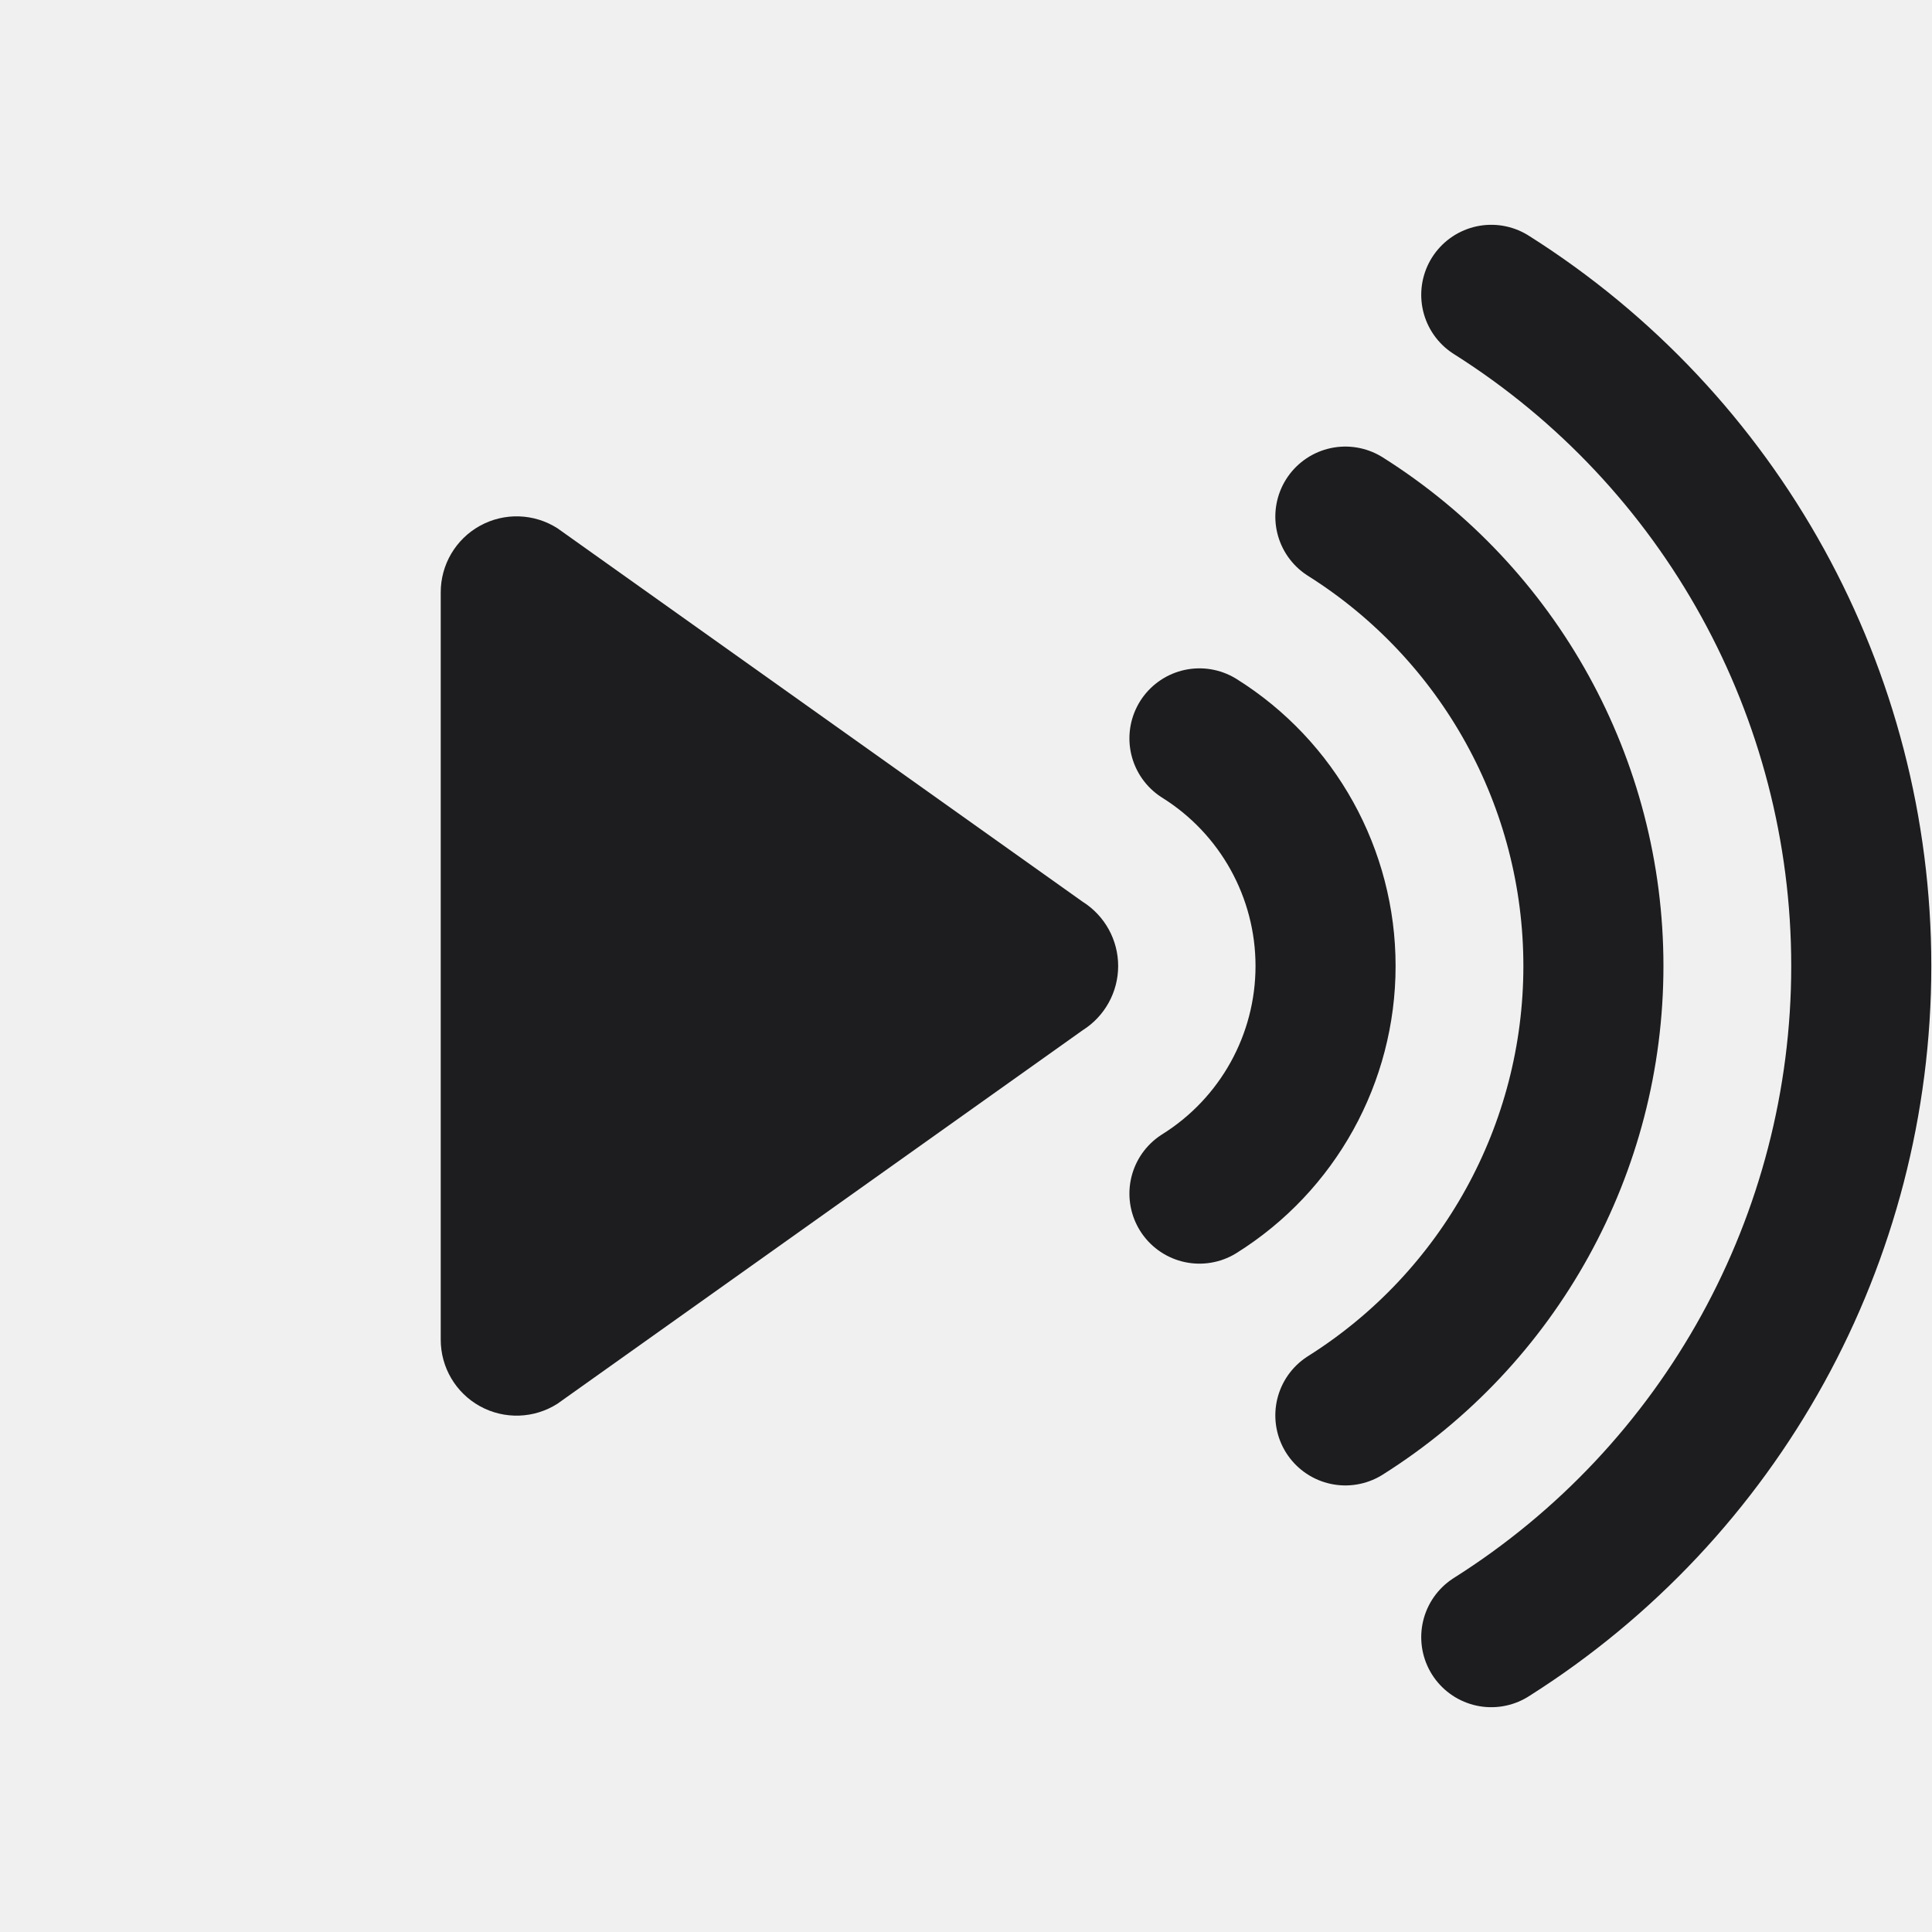
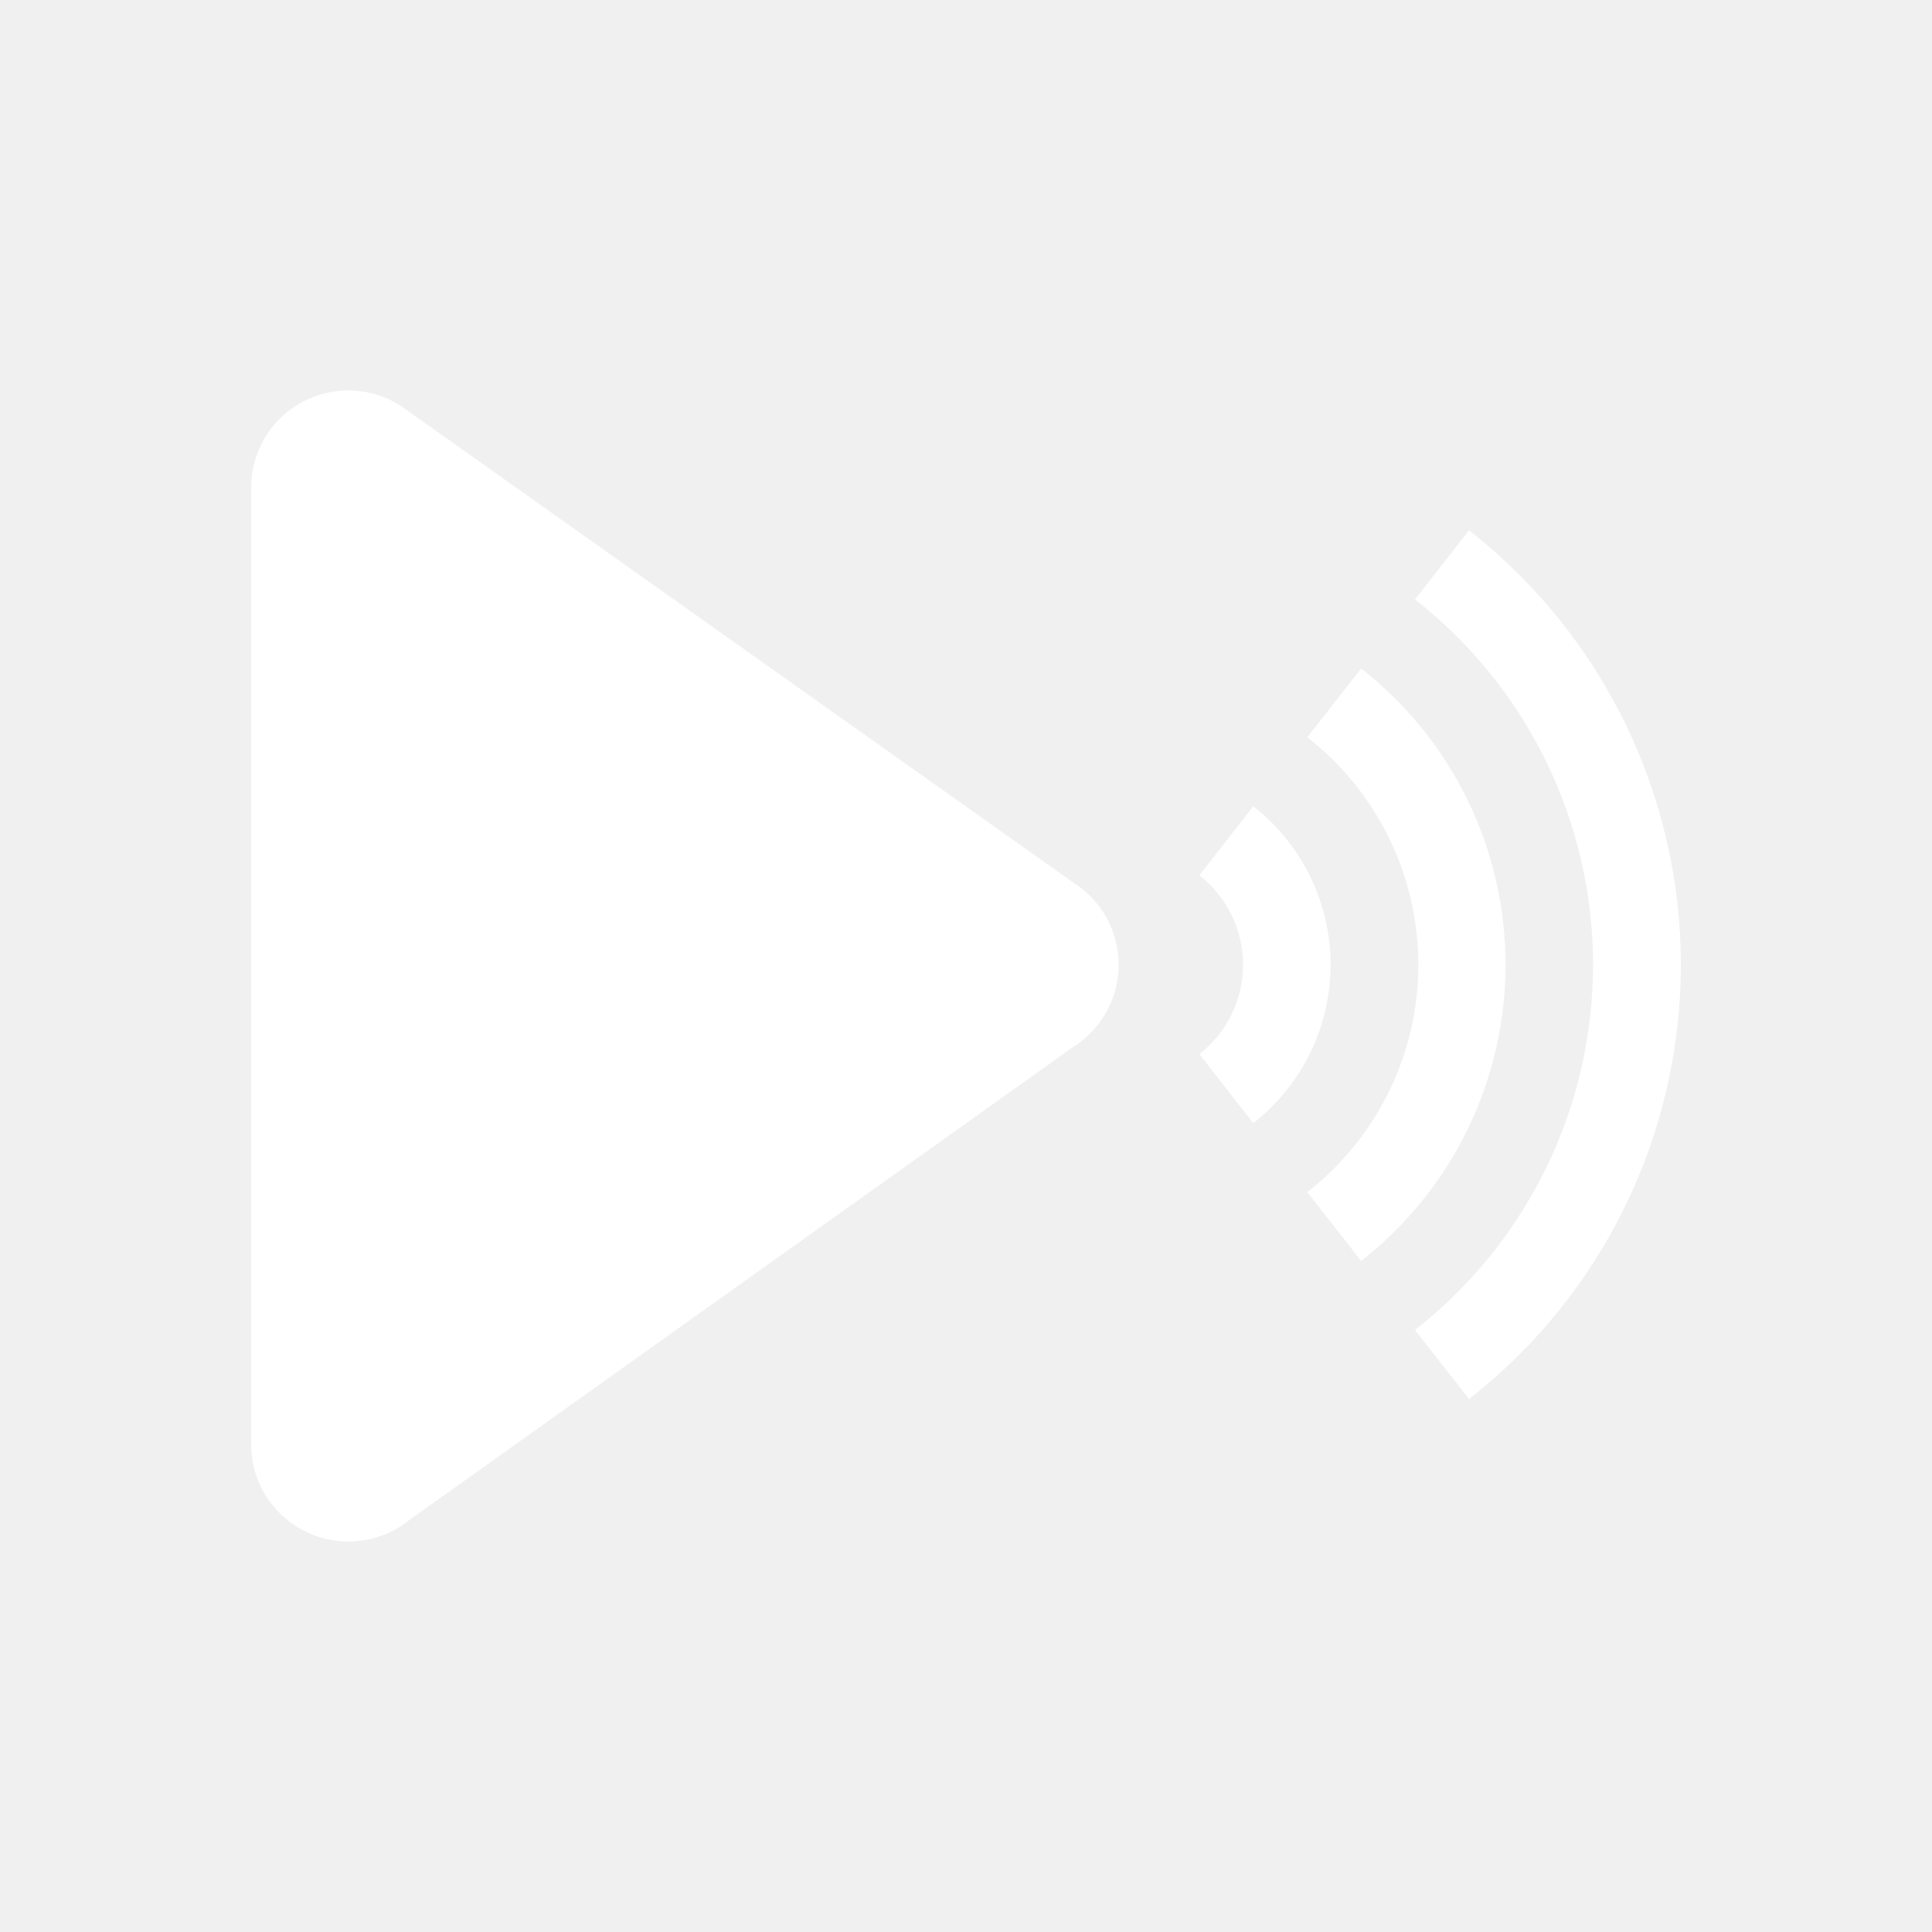
<svg xmlns="http://www.w3.org/2000/svg" viewBox="0 0 960 960" role="img" aria-label="SoundTouch Bridge">
-   <g fill="none" stroke="#1d1d1f" stroke-width="48" stroke-linecap="round" transform="translate(480 480) scale(1.45) translate(-480 -480)">
-     <path fill="#1d1d1f" stroke="none" d="M300 352 L300 608 A26 26 0 0 0 340 630 L520 502 A26 26 0 0 0 520 458 L340 330 A26 26 0 0 0 300 352 Z" />
-     <path d="M560 402 A92 92 0 0 1 560 558" />
-     <path d="M610 326 A182 182 0 0 1 610 634" />
-     <path d="M660 250 A272 272 0 0 1 660 710" />
+   <g fill="#ffffff">
+     <path d="M124.8 241.28 L124.8 717.44 A48.26 48.26 0 0 0 199.04 758.4 L533.12 520.32 A48.26 48.26 0 0 0 533.12 438.4 L199.04 201.6 A48.26 48.26 0 0 0 124.8 241.28 Z" />
+     <path d="M622.72 400.64 A99.84 99.84 0 0 1 622.72 558.08 L595.97 523.78 A56.32 56.32 0 0 0 595.97 434.94 Z" />
+     <path d="M676.35 332.16 A186.88 186.88 0 0 1 676.35 626.56 L649.6 592.38 A143.36 143.36 0 0 0 649.6 366.34 Z" />
+     <path d="M729.98 263.55 A273.92 273.92 0 0 1 729.98 695.17 L703.1 660.86 A230.4 230.4 0 0 0 703.1 297.86 Z" />
  </g>
</svg>
